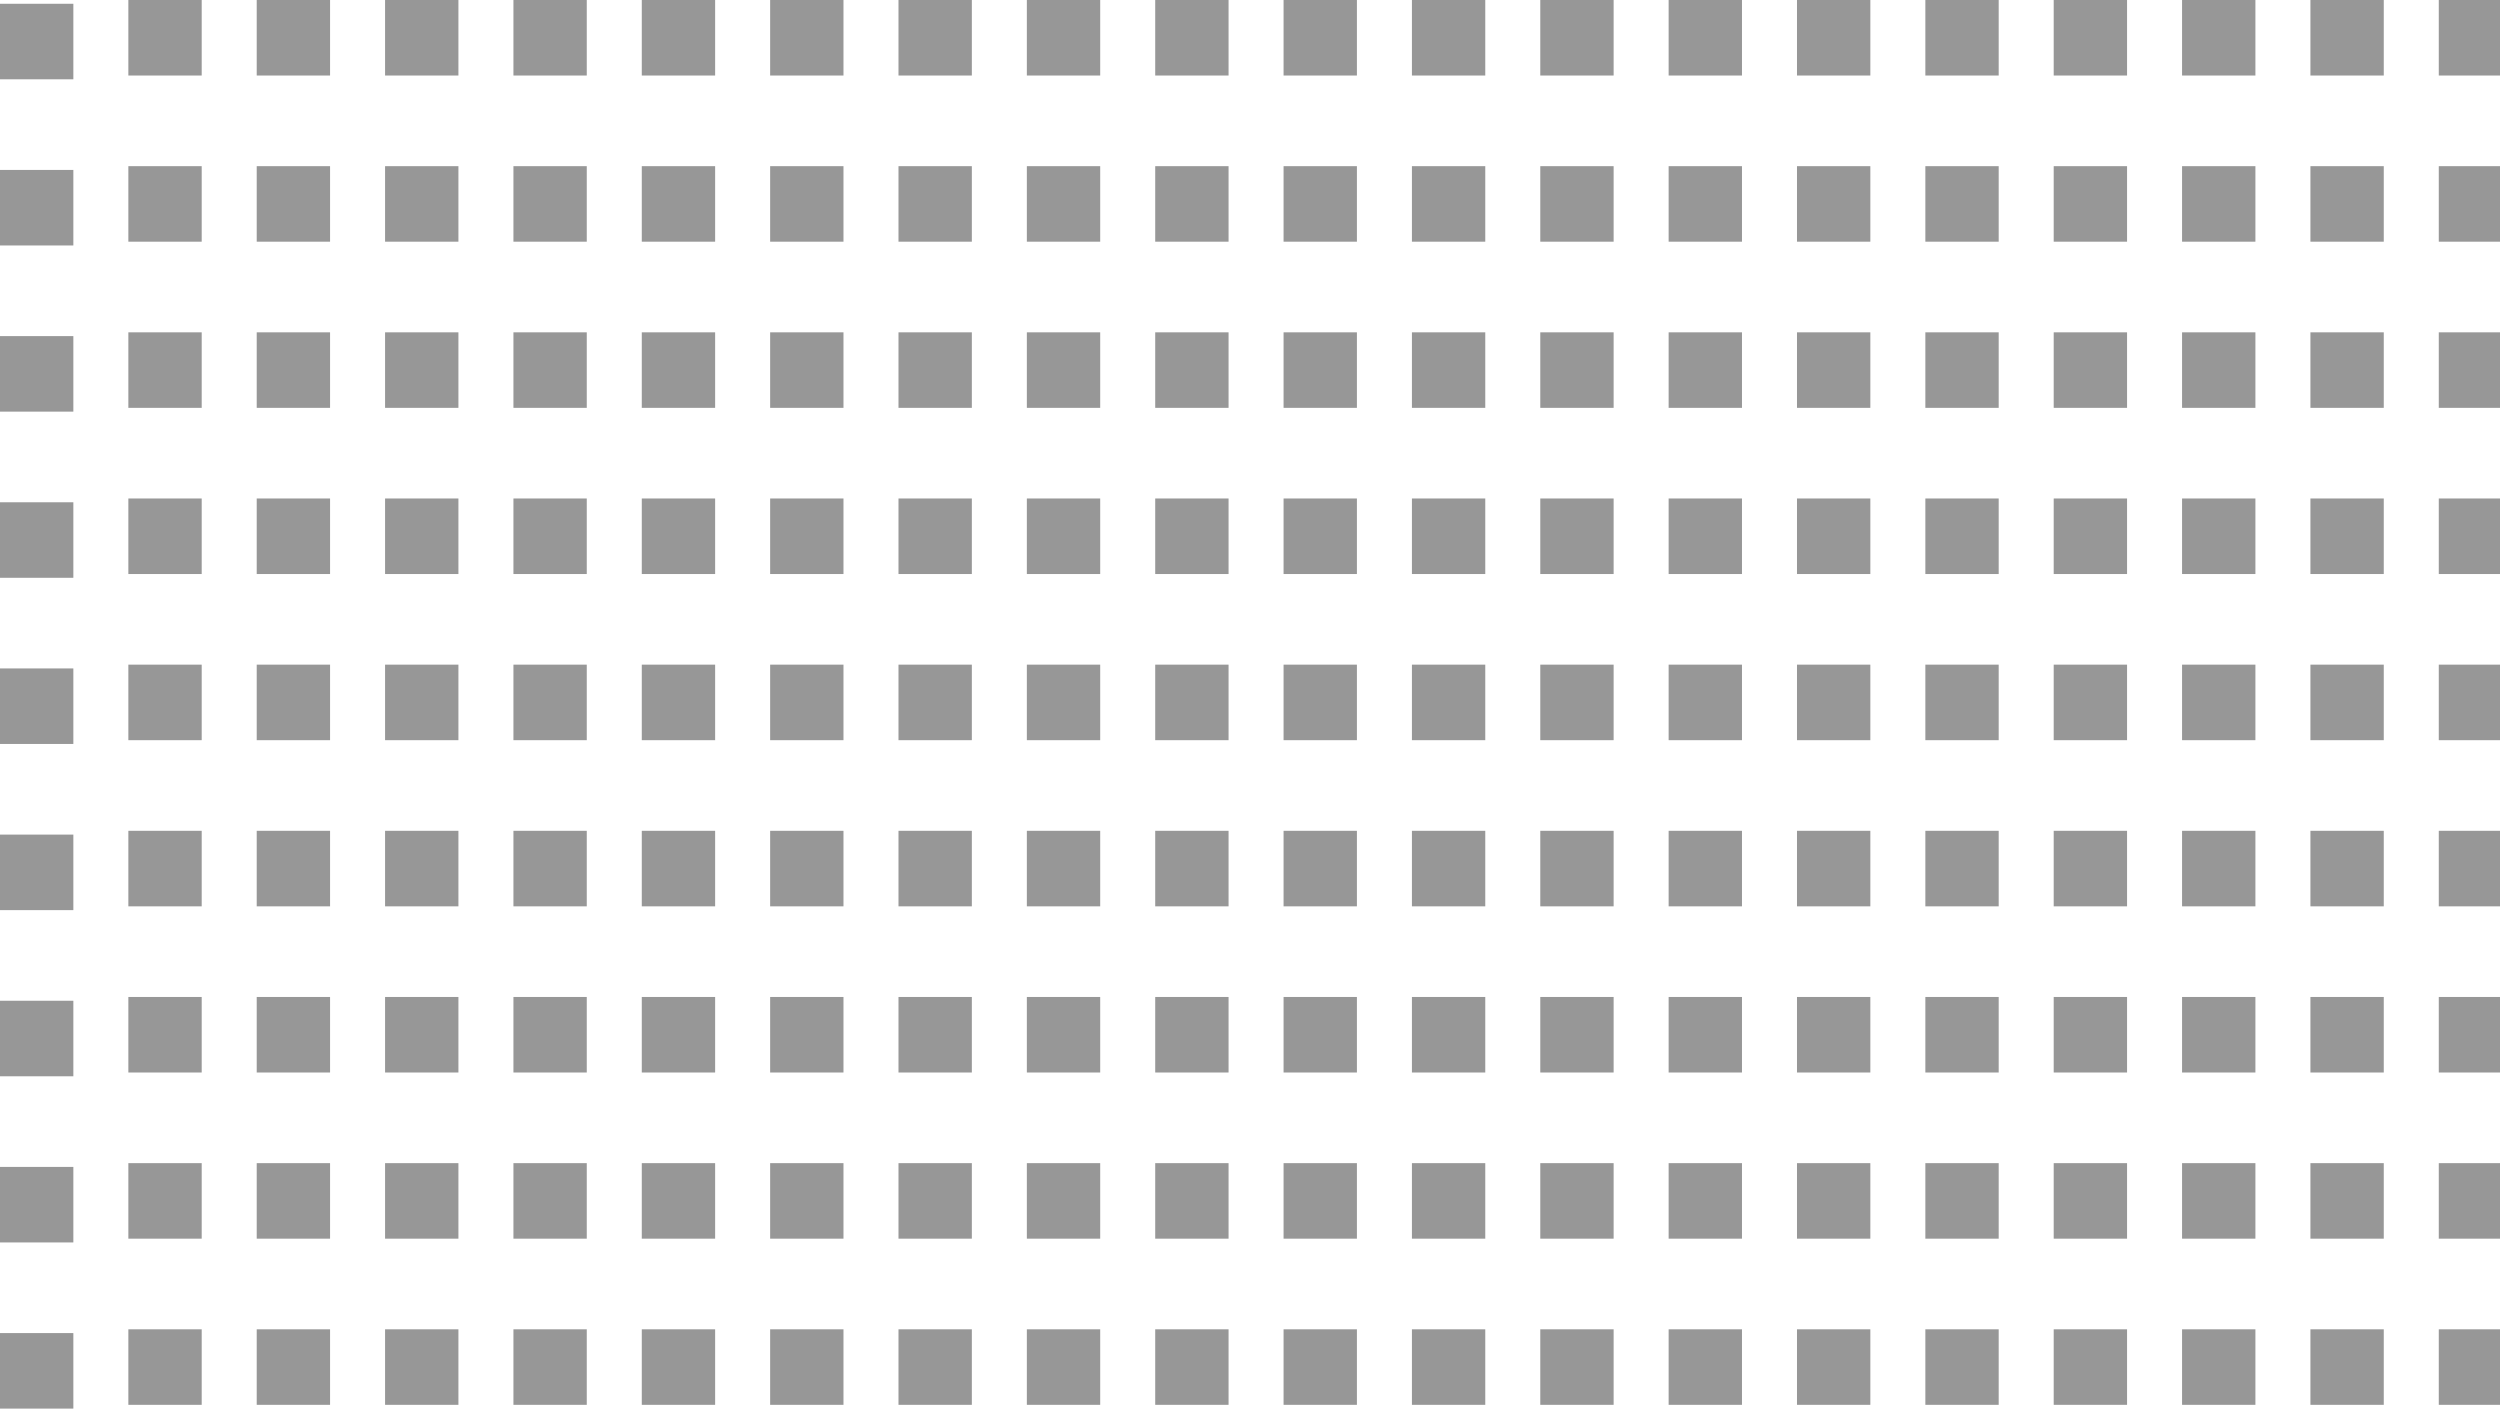
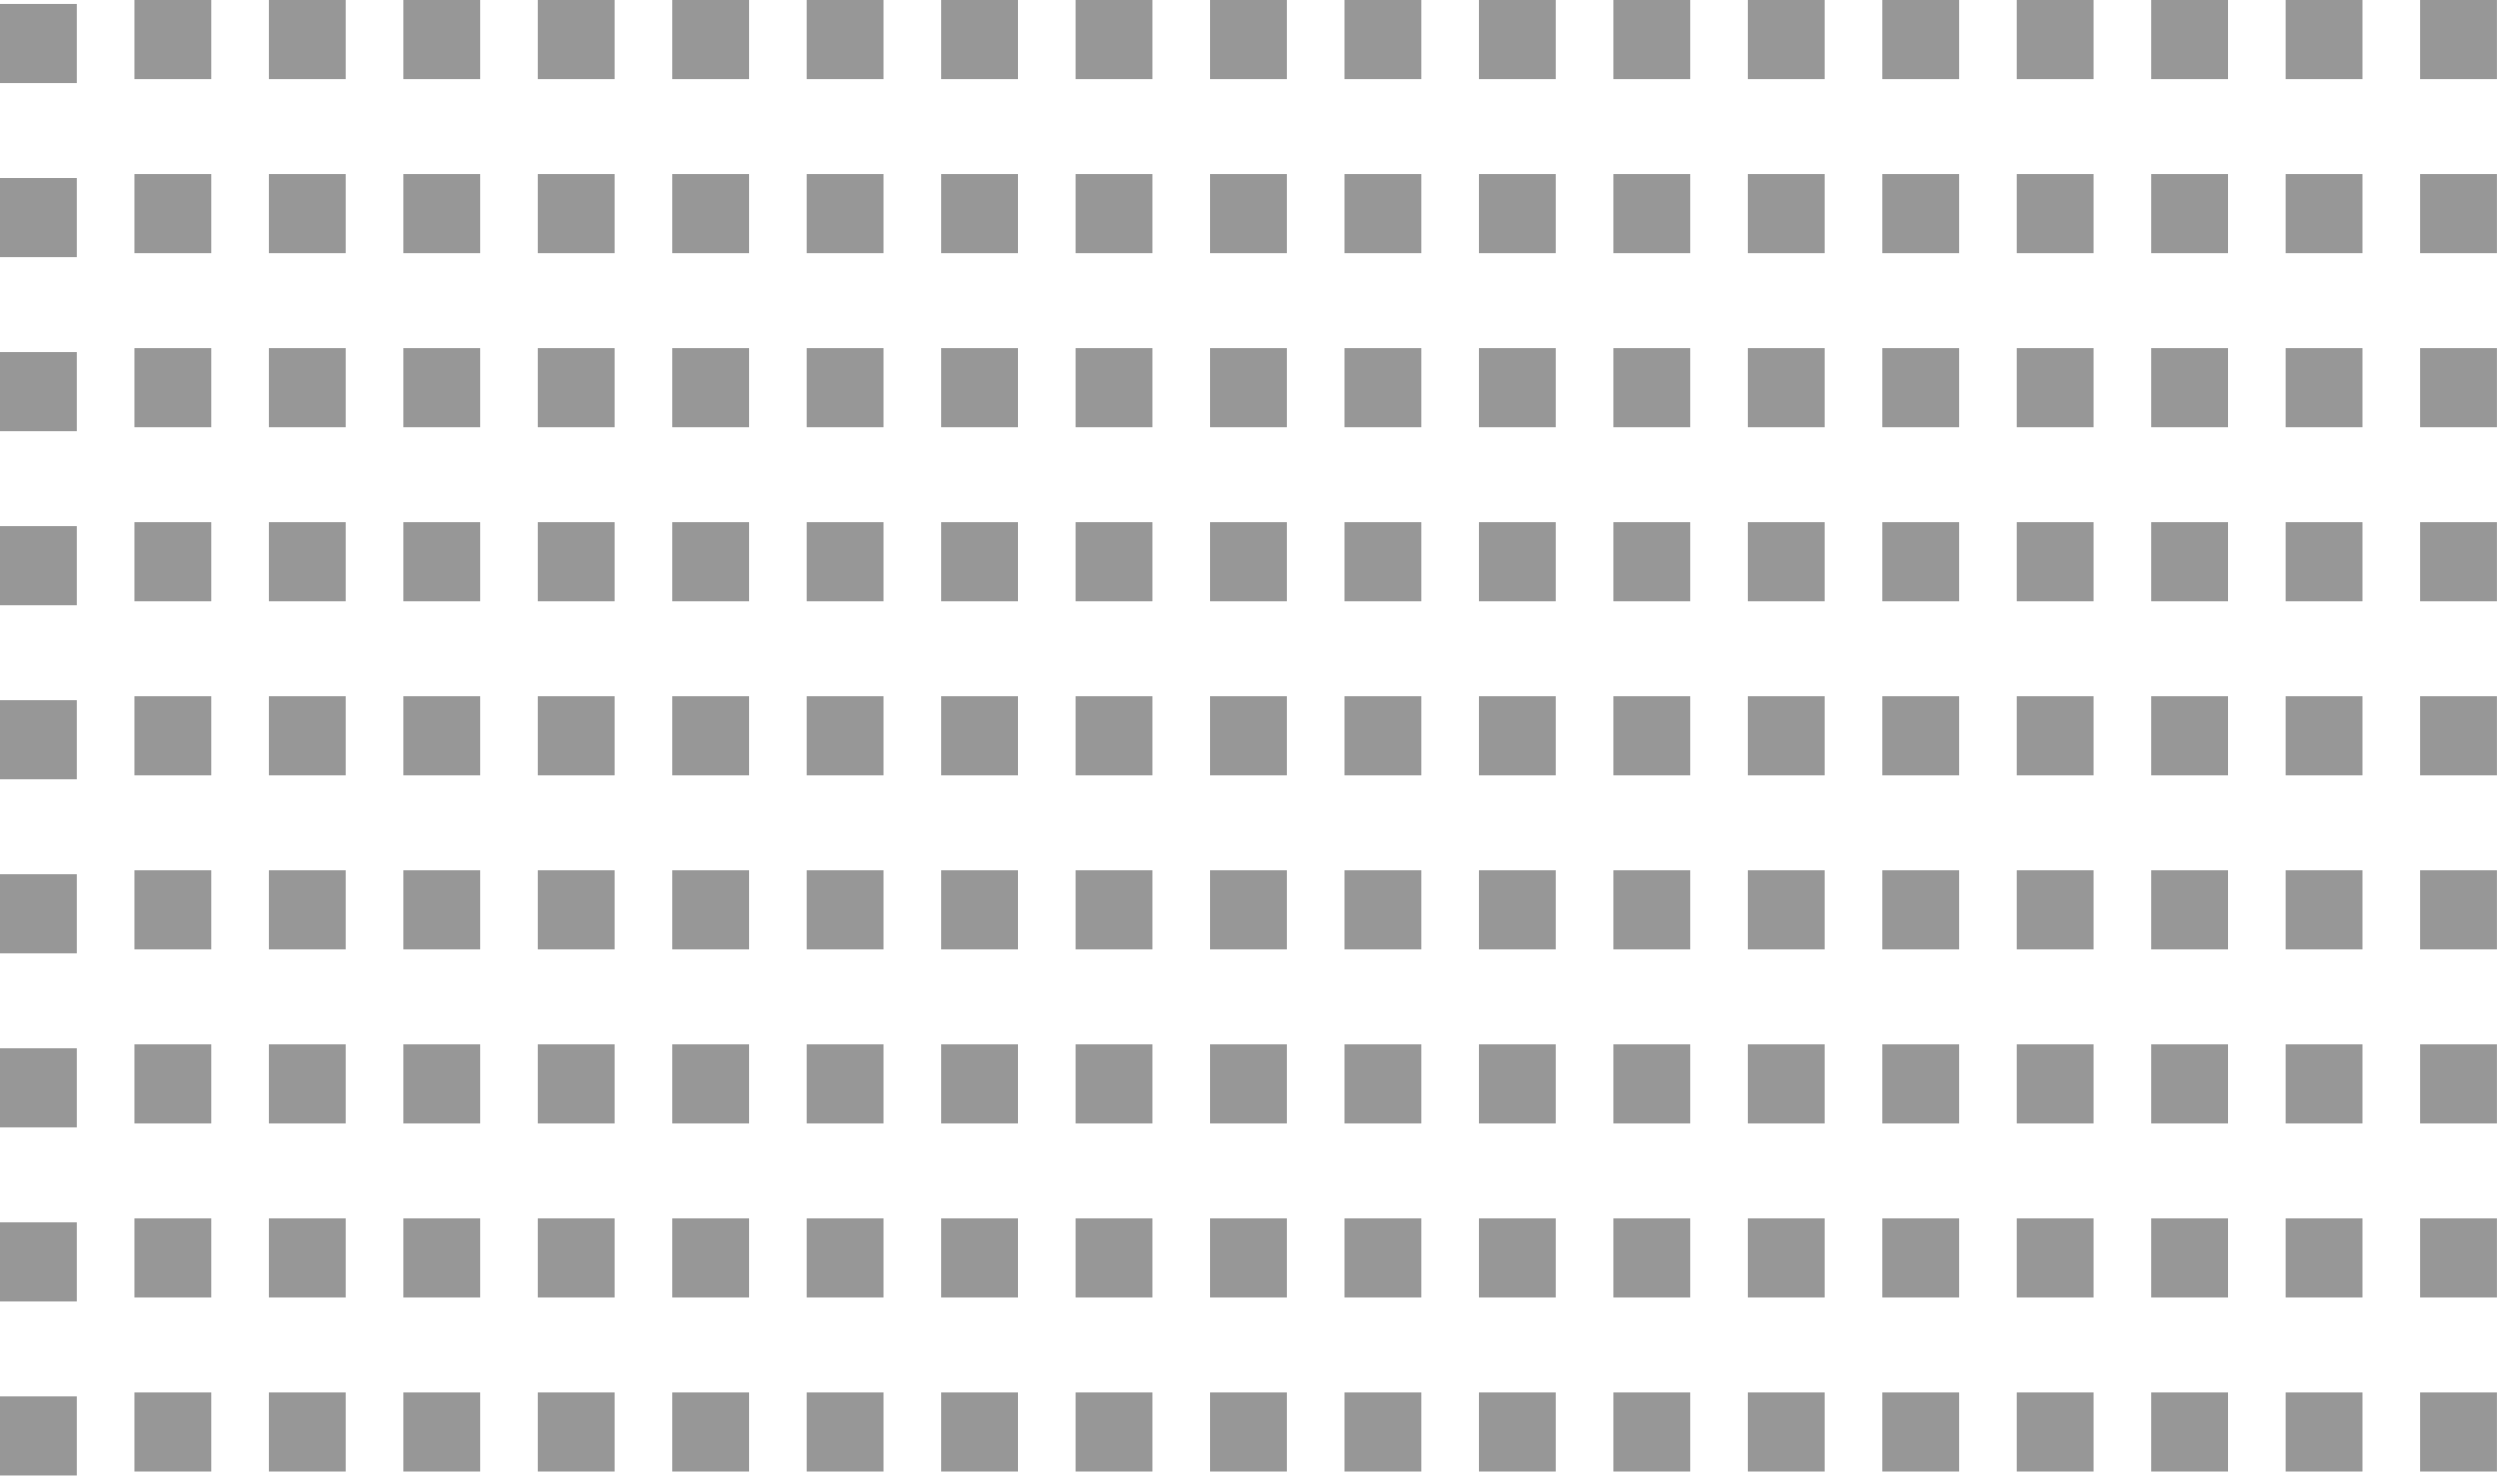
- <svg xmlns="http://www.w3.org/2000/svg" width="662" height="373" viewBox="0 0 662 373" fill="none">
+ <svg xmlns="http://www.w3.org/2000/svg" width="632" height="373" viewBox="0 0 632 373" fill="none">
  <rect y="1" width="19.422" height="20" fill="#303030" fill-opacity="0.5" />
  <rect y="45" width="19.422" height="20" fill="#303030" fill-opacity="0.5" />
  <rect y="89" width="19.422" height="20" fill="#303030" fill-opacity="0.5" />
  <rect y="133" width="19.422" height="20" fill="#303030" fill-opacity="0.5" />
  <rect y="177" width="19.422" height="20" fill="#303030" fill-opacity="0.5" />
  <rect y="221" width="19.422" height="20" fill="#303030" fill-opacity="0.5" />
  <rect y="265" width="19.422" height="20" fill="#303030" fill-opacity="0.5" />
  <rect y="309" width="19.422" height="20" fill="#303030" fill-opacity="0.5" />
  <rect y="353" width="19.422" height="20" fill="#303030" fill-opacity="0.5" />
  <rect x="33.989" width="19.422" height="20" fill="#303030" fill-opacity="0.5" />
  <rect x="33.989" y="44" width="19.422" height="20" fill="#303030" fill-opacity="0.5" />
  <rect x="33.989" y="88" width="19.422" height="20" fill="#303030" fill-opacity="0.5" />
  <rect x="33.989" y="132" width="19.422" height="20" fill="#303030" fill-opacity="0.5" />
  <rect x="33.989" y="176" width="19.422" height="20" fill="#303030" fill-opacity="0.5" />
  <rect x="33.989" y="220" width="19.422" height="20" fill="#303030" fill-opacity="0.5" />
  <rect x="33.989" y="264" width="19.422" height="20" fill="#303030" fill-opacity="0.5" />
  <rect x="33.989" y="308" width="19.422" height="20" fill="#303030" fill-opacity="0.5" />
  <rect x="33.989" y="352" width="19.422" height="20" fill="#303030" fill-opacity="0.5" />
  <rect x="67.978" width="19.422" height="20" fill="#303030" fill-opacity="0.5" />
  <rect x="67.978" y="44" width="19.422" height="20" fill="#303030" fill-opacity="0.5" />
  <rect x="67.978" y="88" width="19.422" height="20" fill="#303030" fill-opacity="0.5" />
  <rect x="67.978" y="132" width="19.422" height="20" fill="#303030" fill-opacity="0.5" />
  <rect x="67.978" y="176" width="19.422" height="20" fill="#303030" fill-opacity="0.5" />
  <rect x="67.978" y="220" width="19.422" height="20" fill="#303030" fill-opacity="0.5" />
  <rect x="67.978" y="264" width="19.422" height="20" fill="#303030" fill-opacity="0.5" />
  <rect x="67.978" y="308" width="19.422" height="20" fill="#303030" fill-opacity="0.5" />
  <rect x="67.978" y="352" width="19.422" height="20" fill="#303030" fill-opacity="0.5" />
  <rect x="101.967" width="19.422" height="20" fill="#303030" fill-opacity="0.5" />
  <rect x="101.967" y="44" width="19.422" height="20" fill="#303030" fill-opacity="0.5" />
  <rect x="101.967" y="88" width="19.422" height="20" fill="#303030" fill-opacity="0.5" />
  <rect x="101.967" y="132" width="19.422" height="20" fill="#303030" fill-opacity="0.5" />
  <rect x="101.967" y="176" width="19.422" height="20" fill="#303030" fill-opacity="0.5" />
  <rect x="101.967" y="220" width="19.422" height="20" fill="#303030" fill-opacity="0.5" />
  <rect x="101.967" y="264" width="19.422" height="20" fill="#303030" fill-opacity="0.5" />
  <rect x="101.967" y="308" width="19.422" height="20" fill="#303030" fill-opacity="0.5" />
  <rect x="101.967" y="352" width="19.422" height="20" fill="#303030" fill-opacity="0.5" />
  <rect x="135.956" width="19.422" height="20" fill="#303030" fill-opacity="0.5" />
  <rect x="135.956" y="44" width="19.422" height="20" fill="#303030" fill-opacity="0.5" />
  <rect x="135.956" y="88" width="19.422" height="20" fill="#303030" fill-opacity="0.5" />
  <rect x="135.956" y="132" width="19.422" height="20" fill="#303030" fill-opacity="0.5" />
  <rect x="135.956" y="176" width="19.422" height="20" fill="#303030" fill-opacity="0.5" />
  <rect x="135.956" y="220" width="19.422" height="20" fill="#303030" fill-opacity="0.5" />
  <rect x="135.956" y="264" width="19.422" height="20" fill="#303030" fill-opacity="0.5" />
  <rect x="135.956" y="308" width="19.422" height="20" fill="#303030" fill-opacity="0.5" />
  <rect x="135.956" y="352" width="19.422" height="20" fill="#303030" fill-opacity="0.5" />
  <rect x="169.944" width="19.422" height="20" fill="#303030" fill-opacity="0.5" />
  <rect x="169.944" y="44" width="19.422" height="20" fill="#303030" fill-opacity="0.5" />
  <rect x="169.944" y="88" width="19.422" height="20" fill="#303030" fill-opacity="0.5" />
  <rect x="169.944" y="132" width="19.422" height="20" fill="#303030" fill-opacity="0.5" />
  <rect x="169.944" y="176" width="19.422" height="20" fill="#303030" fill-opacity="0.5" />
  <rect x="169.944" y="220" width="19.422" height="20" fill="#303030" fill-opacity="0.5" />
  <rect x="169.944" y="264" width="19.422" height="20" fill="#303030" fill-opacity="0.5" />
  <rect x="169.944" y="308" width="19.422" height="20" fill="#303030" fill-opacity="0.5" />
  <rect x="169.944" y="352" width="19.422" height="20" fill="#303030" fill-opacity="0.5" />
  <rect x="203.933" width="19.422" height="20" fill="#303030" fill-opacity="0.5" />
  <rect x="203.933" y="44" width="19.422" height="20" fill="#303030" fill-opacity="0.5" />
  <rect x="203.933" y="88" width="19.422" height="20" fill="#303030" fill-opacity="0.5" />
  <rect x="203.933" y="132" width="19.422" height="20" fill="#303030" fill-opacity="0.5" />
  <rect x="203.933" y="176" width="19.422" height="20" fill="#303030" fill-opacity="0.5" />
  <rect x="203.933" y="220" width="19.422" height="20" fill="#303030" fill-opacity="0.5" />
  <rect x="203.933" y="264" width="19.422" height="20" fill="#303030" fill-opacity="0.5" />
  <rect x="203.933" y="308" width="19.422" height="20" fill="#303030" fill-opacity="0.5" />
  <rect x="203.933" y="352" width="19.422" height="20" fill="#303030" fill-opacity="0.5" />
  <rect x="237.922" width="19.422" height="20" fill="#303030" fill-opacity="0.5" />
  <rect x="237.922" y="44" width="19.422" height="20" fill="#303030" fill-opacity="0.5" />
  <rect x="237.922" y="88" width="19.422" height="20" fill="#303030" fill-opacity="0.5" />
  <rect x="237.922" y="132" width="19.422" height="20" fill="#303030" fill-opacity="0.5" />
  <rect x="237.922" y="176" width="19.422" height="20" fill="#303030" fill-opacity="0.5" />
  <rect x="237.922" y="220" width="19.422" height="20" fill="#303030" fill-opacity="0.5" />
  <rect x="237.922" y="264" width="19.422" height="20" fill="#303030" fill-opacity="0.5" />
  <rect x="237.922" y="308" width="19.422" height="20" fill="#303030" fill-opacity="0.5" />
  <rect x="237.922" y="352" width="19.422" height="20" fill="#303030" fill-opacity="0.5" />
  <rect x="271.911" width="19.422" height="20" fill="#303030" fill-opacity="0.5" />
  <rect x="271.911" y="44" width="19.422" height="20" fill="#303030" fill-opacity="0.5" />
  <rect x="271.911" y="88" width="19.422" height="20" fill="#303030" fill-opacity="0.5" />
  <rect x="271.911" y="132" width="19.422" height="20" fill="#303030" fill-opacity="0.5" />
  <rect x="271.911" y="176" width="19.422" height="20" fill="#303030" fill-opacity="0.5" />
  <rect x="271.911" y="220" width="19.422" height="20" fill="#303030" fill-opacity="0.5" />
  <rect x="271.911" y="264" width="19.422" height="20" fill="#303030" fill-opacity="0.5" />
  <rect x="271.911" y="308" width="19.422" height="20" fill="#303030" fill-opacity="0.5" />
  <rect x="271.911" y="352" width="19.422" height="20" fill="#303030" fill-opacity="0.5" />
  <rect x="305.9" width="19.422" height="20" fill="#303030" fill-opacity="0.5" />
  <rect x="305.9" y="44" width="19.422" height="20" fill="#303030" fill-opacity="0.5" />
  <rect x="305.9" y="88" width="19.422" height="20" fill="#303030" fill-opacity="0.5" />
  <rect x="305.9" y="132" width="19.422" height="20" fill="#303030" fill-opacity="0.5" />
  <rect x="305.9" y="176" width="19.422" height="20" fill="#303030" fill-opacity="0.5" />
  <rect x="305.9" y="220" width="19.422" height="20" fill="#303030" fill-opacity="0.5" />
  <rect x="305.9" y="264" width="19.422" height="20" fill="#303030" fill-opacity="0.5" />
  <rect x="305.9" y="308" width="19.422" height="20" fill="#303030" fill-opacity="0.5" />
  <rect x="305.9" y="352" width="19.422" height="20" fill="#303030" fill-opacity="0.5" />
  <rect x="339.889" width="19.422" height="20" fill="#303030" fill-opacity="0.5" />
  <rect x="339.889" y="44" width="19.422" height="20" fill="#303030" fill-opacity="0.5" />
  <rect x="339.889" y="88" width="19.422" height="20" fill="#303030" fill-opacity="0.5" />
  <rect x="339.889" y="132" width="19.422" height="20" fill="#303030" fill-opacity="0.5" />
  <rect x="339.889" y="176" width="19.422" height="20" fill="#303030" fill-opacity="0.5" />
  <rect x="339.889" y="220" width="19.422" height="20" fill="#303030" fill-opacity="0.5" />
  <rect x="339.889" y="264" width="19.422" height="20" fill="#303030" fill-opacity="0.5" />
  <rect x="339.889" y="308" width="19.422" height="20" fill="#303030" fill-opacity="0.5" />
  <rect x="339.889" y="352" width="19.422" height="20" fill="#303030" fill-opacity="0.5" />
  <rect x="373.878" width="19.422" height="20" fill="#303030" fill-opacity="0.5" />
  <rect x="373.878" y="44" width="19.422" height="20" fill="#303030" fill-opacity="0.5" />
  <rect x="373.878" y="88" width="19.422" height="20" fill="#303030" fill-opacity="0.5" />
  <rect x="373.878" y="132" width="19.422" height="20" fill="#303030" fill-opacity="0.5" />
  <rect x="373.878" y="176" width="19.422" height="20" fill="#303030" fill-opacity="0.5" />
  <rect x="373.878" y="220" width="19.422" height="20" fill="#303030" fill-opacity="0.5" />
  <rect x="373.878" y="264" width="19.422" height="20" fill="#303030" fill-opacity="0.5" />
  <rect x="373.878" y="308" width="19.422" height="20" fill="#303030" fill-opacity="0.5" />
  <rect x="373.878" y="352" width="19.422" height="20" fill="#303030" fill-opacity="0.5" />
  <rect x="407.867" width="19.422" height="20" fill="#303030" fill-opacity="0.5" />
  <rect x="407.867" y="44" width="19.422" height="20" fill="#303030" fill-opacity="0.5" />
  <rect x="407.867" y="88" width="19.422" height="20" fill="#303030" fill-opacity="0.5" />
  <rect x="407.867" y="132" width="19.422" height="20" fill="#303030" fill-opacity="0.5" />
  <rect x="407.867" y="176" width="19.422" height="20" fill="#303030" fill-opacity="0.5" />
  <rect x="407.867" y="220" width="19.422" height="20" fill="#303030" fill-opacity="0.5" />
  <rect x="407.867" y="264" width="19.422" height="20" fill="#303030" fill-opacity="0.5" />
  <rect x="407.867" y="308" width="19.422" height="20" fill="#303030" fill-opacity="0.5" />
  <rect x="407.867" y="352" width="19.422" height="20" fill="#303030" fill-opacity="0.5" />
  <rect x="441.855" width="19.422" height="20" fill="#303030" fill-opacity="0.5" />
  <rect x="441.855" y="44" width="19.422" height="20" fill="#303030" fill-opacity="0.5" />
  <rect x="441.855" y="88" width="19.422" height="20" fill="#303030" fill-opacity="0.5" />
  <rect x="441.855" y="132" width="19.422" height="20" fill="#303030" fill-opacity="0.5" />
  <rect x="441.855" y="176" width="19.422" height="20" fill="#303030" fill-opacity="0.5" />
  <rect x="441.855" y="220" width="19.422" height="20" fill="#303030" fill-opacity="0.5" />
  <rect x="441.855" y="264" width="19.422" height="20" fill="#303030" fill-opacity="0.5" />
  <rect x="441.855" y="308" width="19.422" height="20" fill="#303030" fill-opacity="0.5" />
  <rect x="441.855" y="352" width="19.422" height="20" fill="#303030" fill-opacity="0.5" />
  <rect x="475.844" width="19.422" height="20" fill="#303030" fill-opacity="0.5" />
  <rect x="475.844" y="44" width="19.422" height="20" fill="#303030" fill-opacity="0.5" />
  <rect x="475.844" y="88" width="19.422" height="20" fill="#303030" fill-opacity="0.5" />
  <rect x="475.844" y="132" width="19.422" height="20" fill="#303030" fill-opacity="0.5" />
  <rect x="475.844" y="176" width="19.422" height="20" fill="#303030" fill-opacity="0.5" />
  <rect x="475.844" y="220" width="19.422" height="20" fill="#303030" fill-opacity="0.5" />
  <rect x="475.844" y="264" width="19.422" height="20" fill="#303030" fill-opacity="0.5" />
  <rect x="475.844" y="308" width="19.422" height="20" fill="#303030" fill-opacity="0.5" />
  <rect x="475.844" y="352" width="19.422" height="20" fill="#303030" fill-opacity="0.5" />
  <rect x="509.833" width="19.422" height="20" fill="#303030" fill-opacity="0.5" />
  <rect x="509.833" y="44" width="19.422" height="20" fill="#303030" fill-opacity="0.5" />
  <rect x="509.833" y="88" width="19.422" height="20" fill="#303030" fill-opacity="0.5" />
  <rect x="509.833" y="132" width="19.422" height="20" fill="#303030" fill-opacity="0.5" />
  <rect x="509.833" y="176" width="19.422" height="20" fill="#303030" fill-opacity="0.5" />
  <rect x="509.833" y="220" width="19.422" height="20" fill="#303030" fill-opacity="0.5" />
  <rect x="509.833" y="264" width="19.422" height="20" fill="#303030" fill-opacity="0.5" />
  <rect x="509.833" y="308" width="19.422" height="20" fill="#303030" fill-opacity="0.5" />
  <rect x="509.833" y="352" width="19.422" height="20" fill="#303030" fill-opacity="0.5" />
  <rect x="543.822" width="19.422" height="20" fill="#303030" fill-opacity="0.5" />
  <rect x="543.822" y="44" width="19.422" height="20" fill="#303030" fill-opacity="0.5" />
  <rect x="543.822" y="88" width="19.422" height="20" fill="#303030" fill-opacity="0.5" />
  <rect x="543.822" y="132" width="19.422" height="20" fill="#303030" fill-opacity="0.5" />
  <rect x="543.822" y="176" width="19.422" height="20" fill="#303030" fill-opacity="0.5" />
  <rect x="543.822" y="220" width="19.422" height="20" fill="#303030" fill-opacity="0.5" />
  <rect x="543.822" y="264" width="19.422" height="20" fill="#303030" fill-opacity="0.5" />
  <rect x="543.822" y="308" width="19.422" height="20" fill="#303030" fill-opacity="0.5" />
  <rect x="543.822" y="352" width="19.422" height="20" fill="#303030" fill-opacity="0.5" />
  <rect x="577.811" width="19.422" height="20" fill="#303030" fill-opacity="0.5" />
  <rect x="577.811" y="44" width="19.422" height="20" fill="#303030" fill-opacity="0.5" />
  <rect x="577.811" y="88" width="19.422" height="20" fill="#303030" fill-opacity="0.5" />
  <rect x="577.811" y="132" width="19.422" height="20" fill="#303030" fill-opacity="0.5" />
  <rect x="577.811" y="176" width="19.422" height="20" fill="#303030" fill-opacity="0.5" />
  <rect x="577.811" y="220" width="19.422" height="20" fill="#303030" fill-opacity="0.5" />
  <rect x="577.811" y="264" width="19.422" height="20" fill="#303030" fill-opacity="0.5" />
  <rect x="577.811" y="308" width="19.422" height="20" fill="#303030" fill-opacity="0.5" />
  <rect x="577.811" y="352" width="19.422" height="20" fill="#303030" fill-opacity="0.5" />
  <rect x="611.8" width="19.422" height="20" fill="#303030" fill-opacity="0.5" />
  <rect x="611.8" y="44" width="19.422" height="20" fill="#303030" fill-opacity="0.5" />
  <rect x="611.8" y="88" width="19.422" height="20" fill="#303030" fill-opacity="0.5" />
  <rect x="611.8" y="132" width="19.422" height="20" fill="#303030" fill-opacity="0.5" />
  <rect x="611.8" y="176" width="19.422" height="20" fill="#303030" fill-opacity="0.5" />
  <rect x="611.8" y="220" width="19.422" height="20" fill="#303030" fill-opacity="0.5" />
  <rect x="611.8" y="264" width="19.422" height="20" fill="#303030" fill-opacity="0.5" />
  <rect x="611.8" y="308" width="19.422" height="20" fill="#303030" fill-opacity="0.5" />
  <rect x="611.8" y="352" width="19.422" height="20" fill="#303030" fill-opacity="0.5" />
-   <rect x="645.789" width="19.422" height="20" fill="#303030" fill-opacity="0.5" />
-   <rect x="645.789" y="44" width="19.422" height="20" fill="#303030" fill-opacity="0.5" />
-   <rect x="645.789" y="88" width="19.422" height="20" fill="#303030" fill-opacity="0.5" />
-   <rect x="645.789" y="132" width="19.422" height="20" fill="#303030" fill-opacity="0.5" />
-   <rect x="645.789" y="176" width="19.422" height="20" fill="#303030" fill-opacity="0.5" />
-   <rect x="645.789" y="220" width="19.422" height="20" fill="#303030" fill-opacity="0.5" />
-   <rect x="645.789" y="264" width="19.422" height="20" fill="#303030" fill-opacity="0.5" />
-   <rect x="645.789" y="308" width="19.422" height="20" fill="#303030" fill-opacity="0.5" />
-   <rect x="645.789" y="352" width="19.422" height="20" fill="#303030" fill-opacity="0.5" />
</svg>
